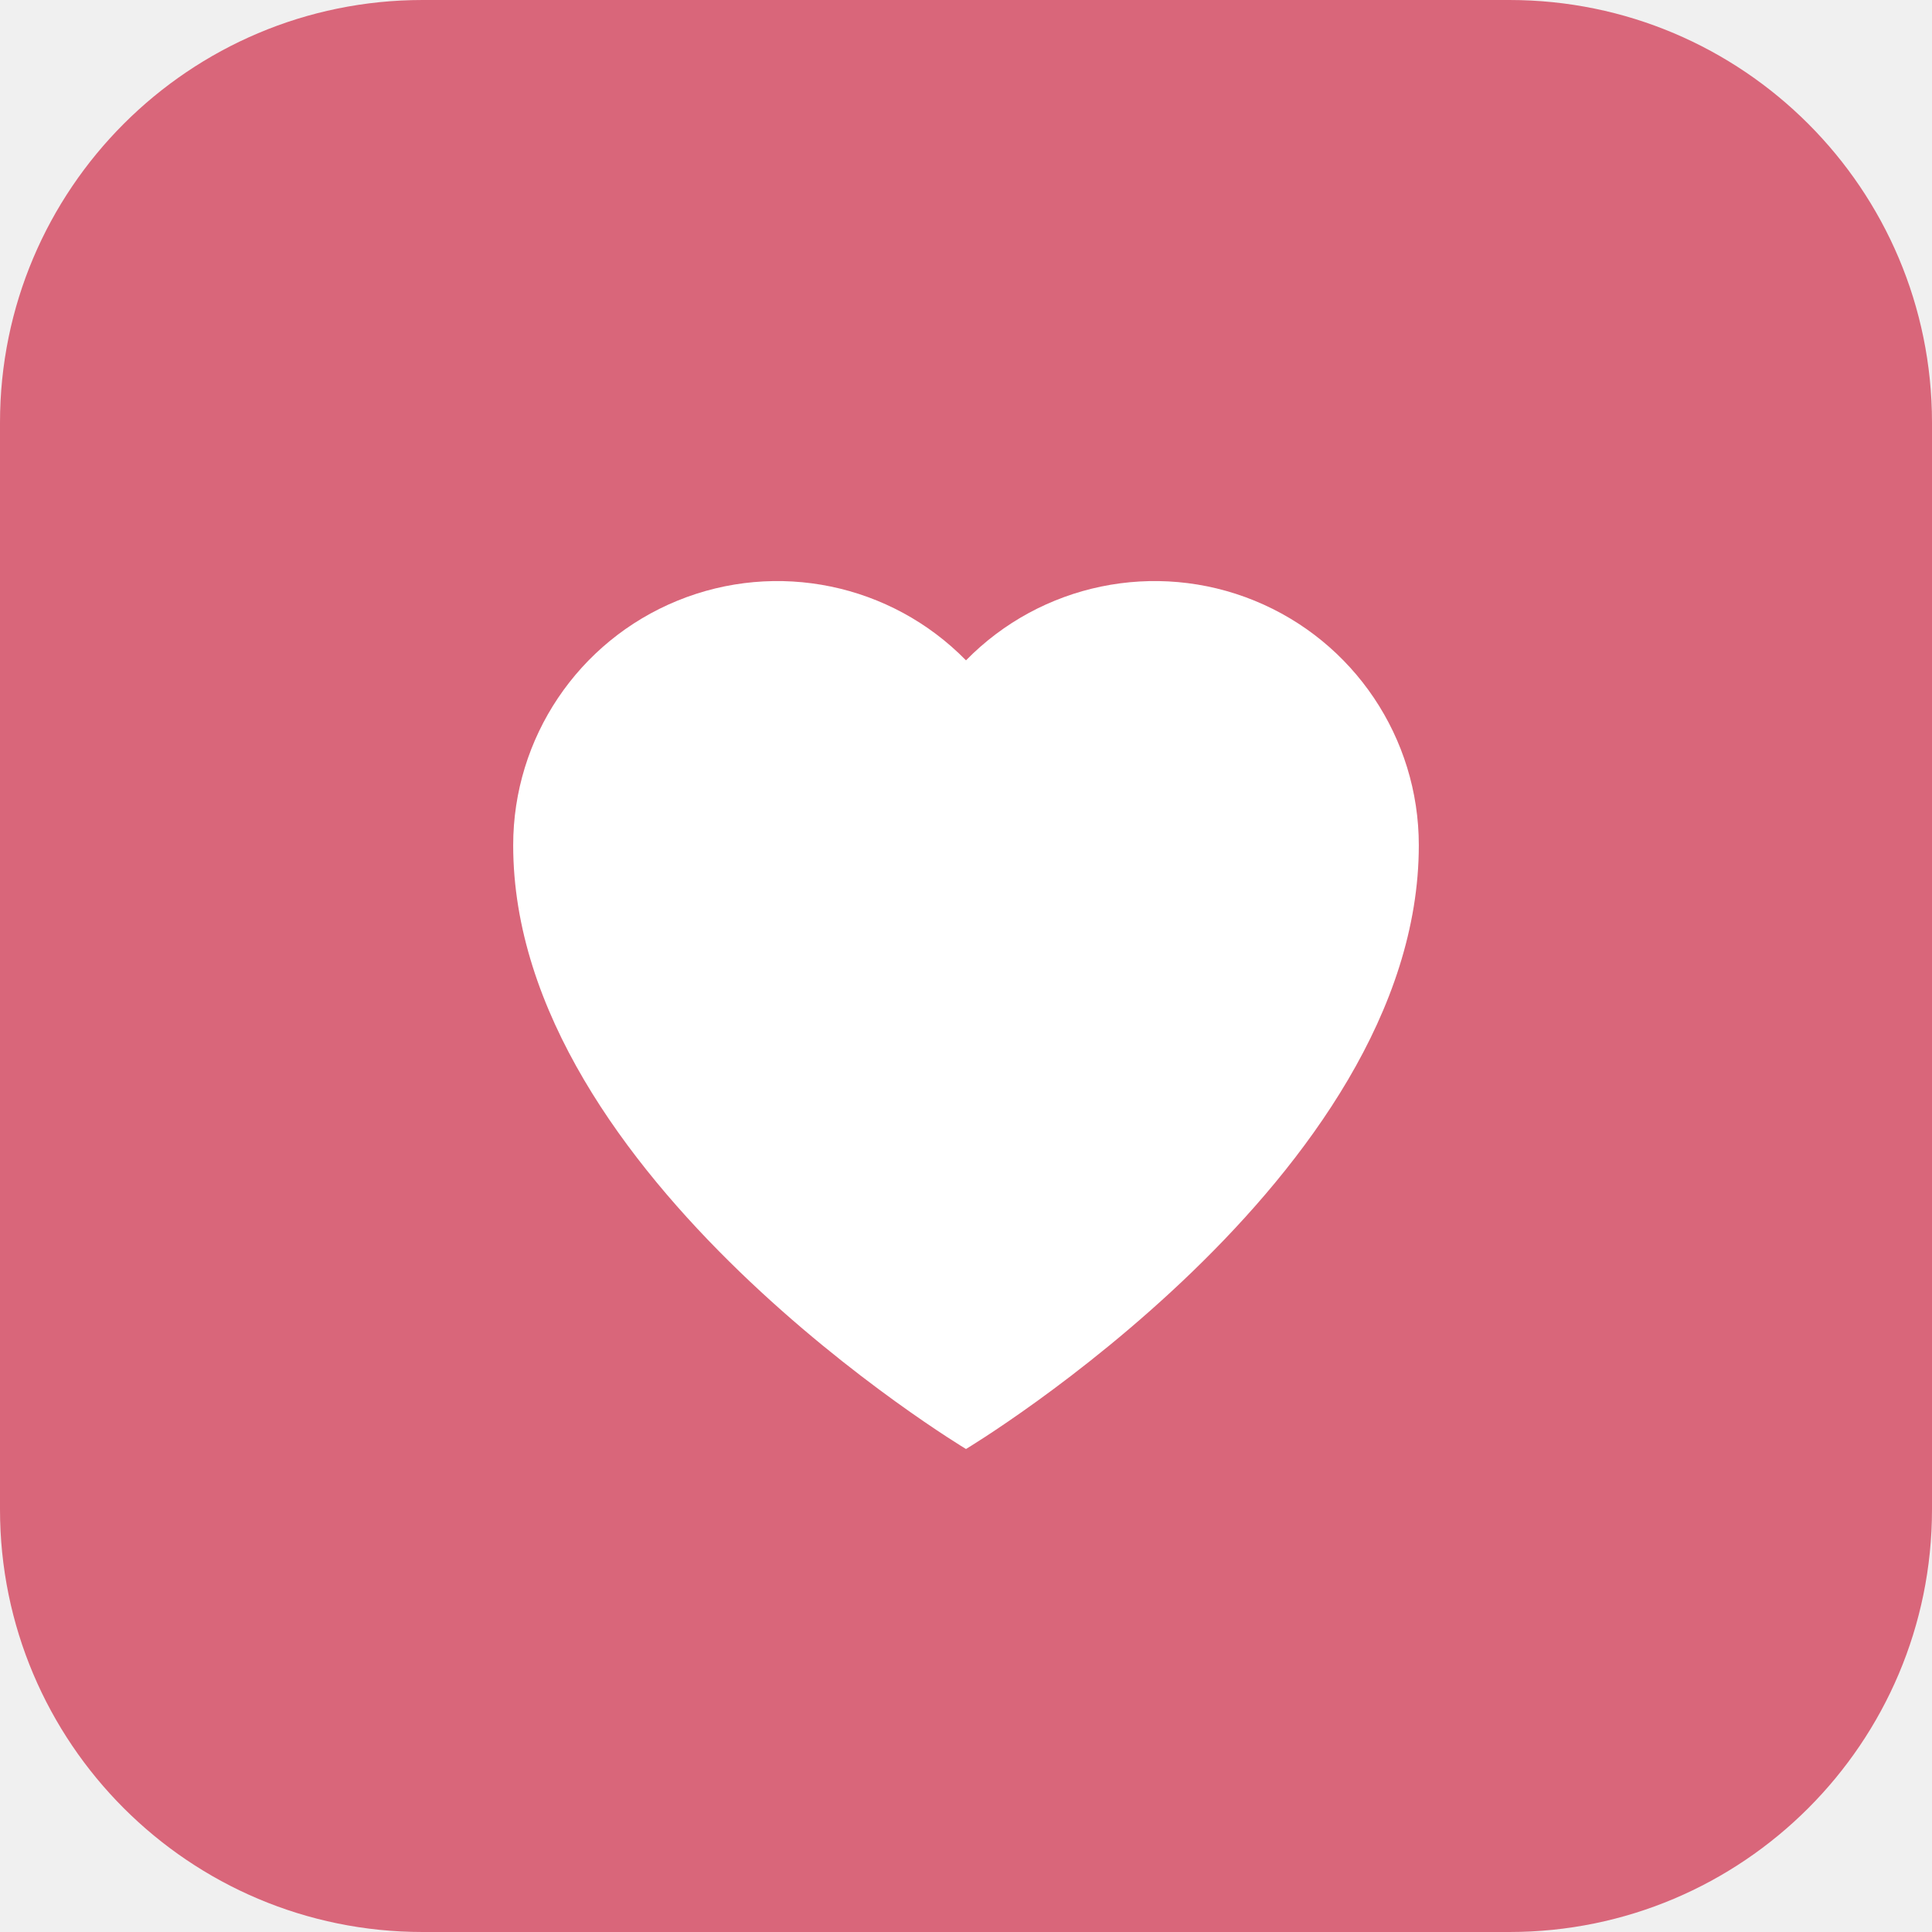
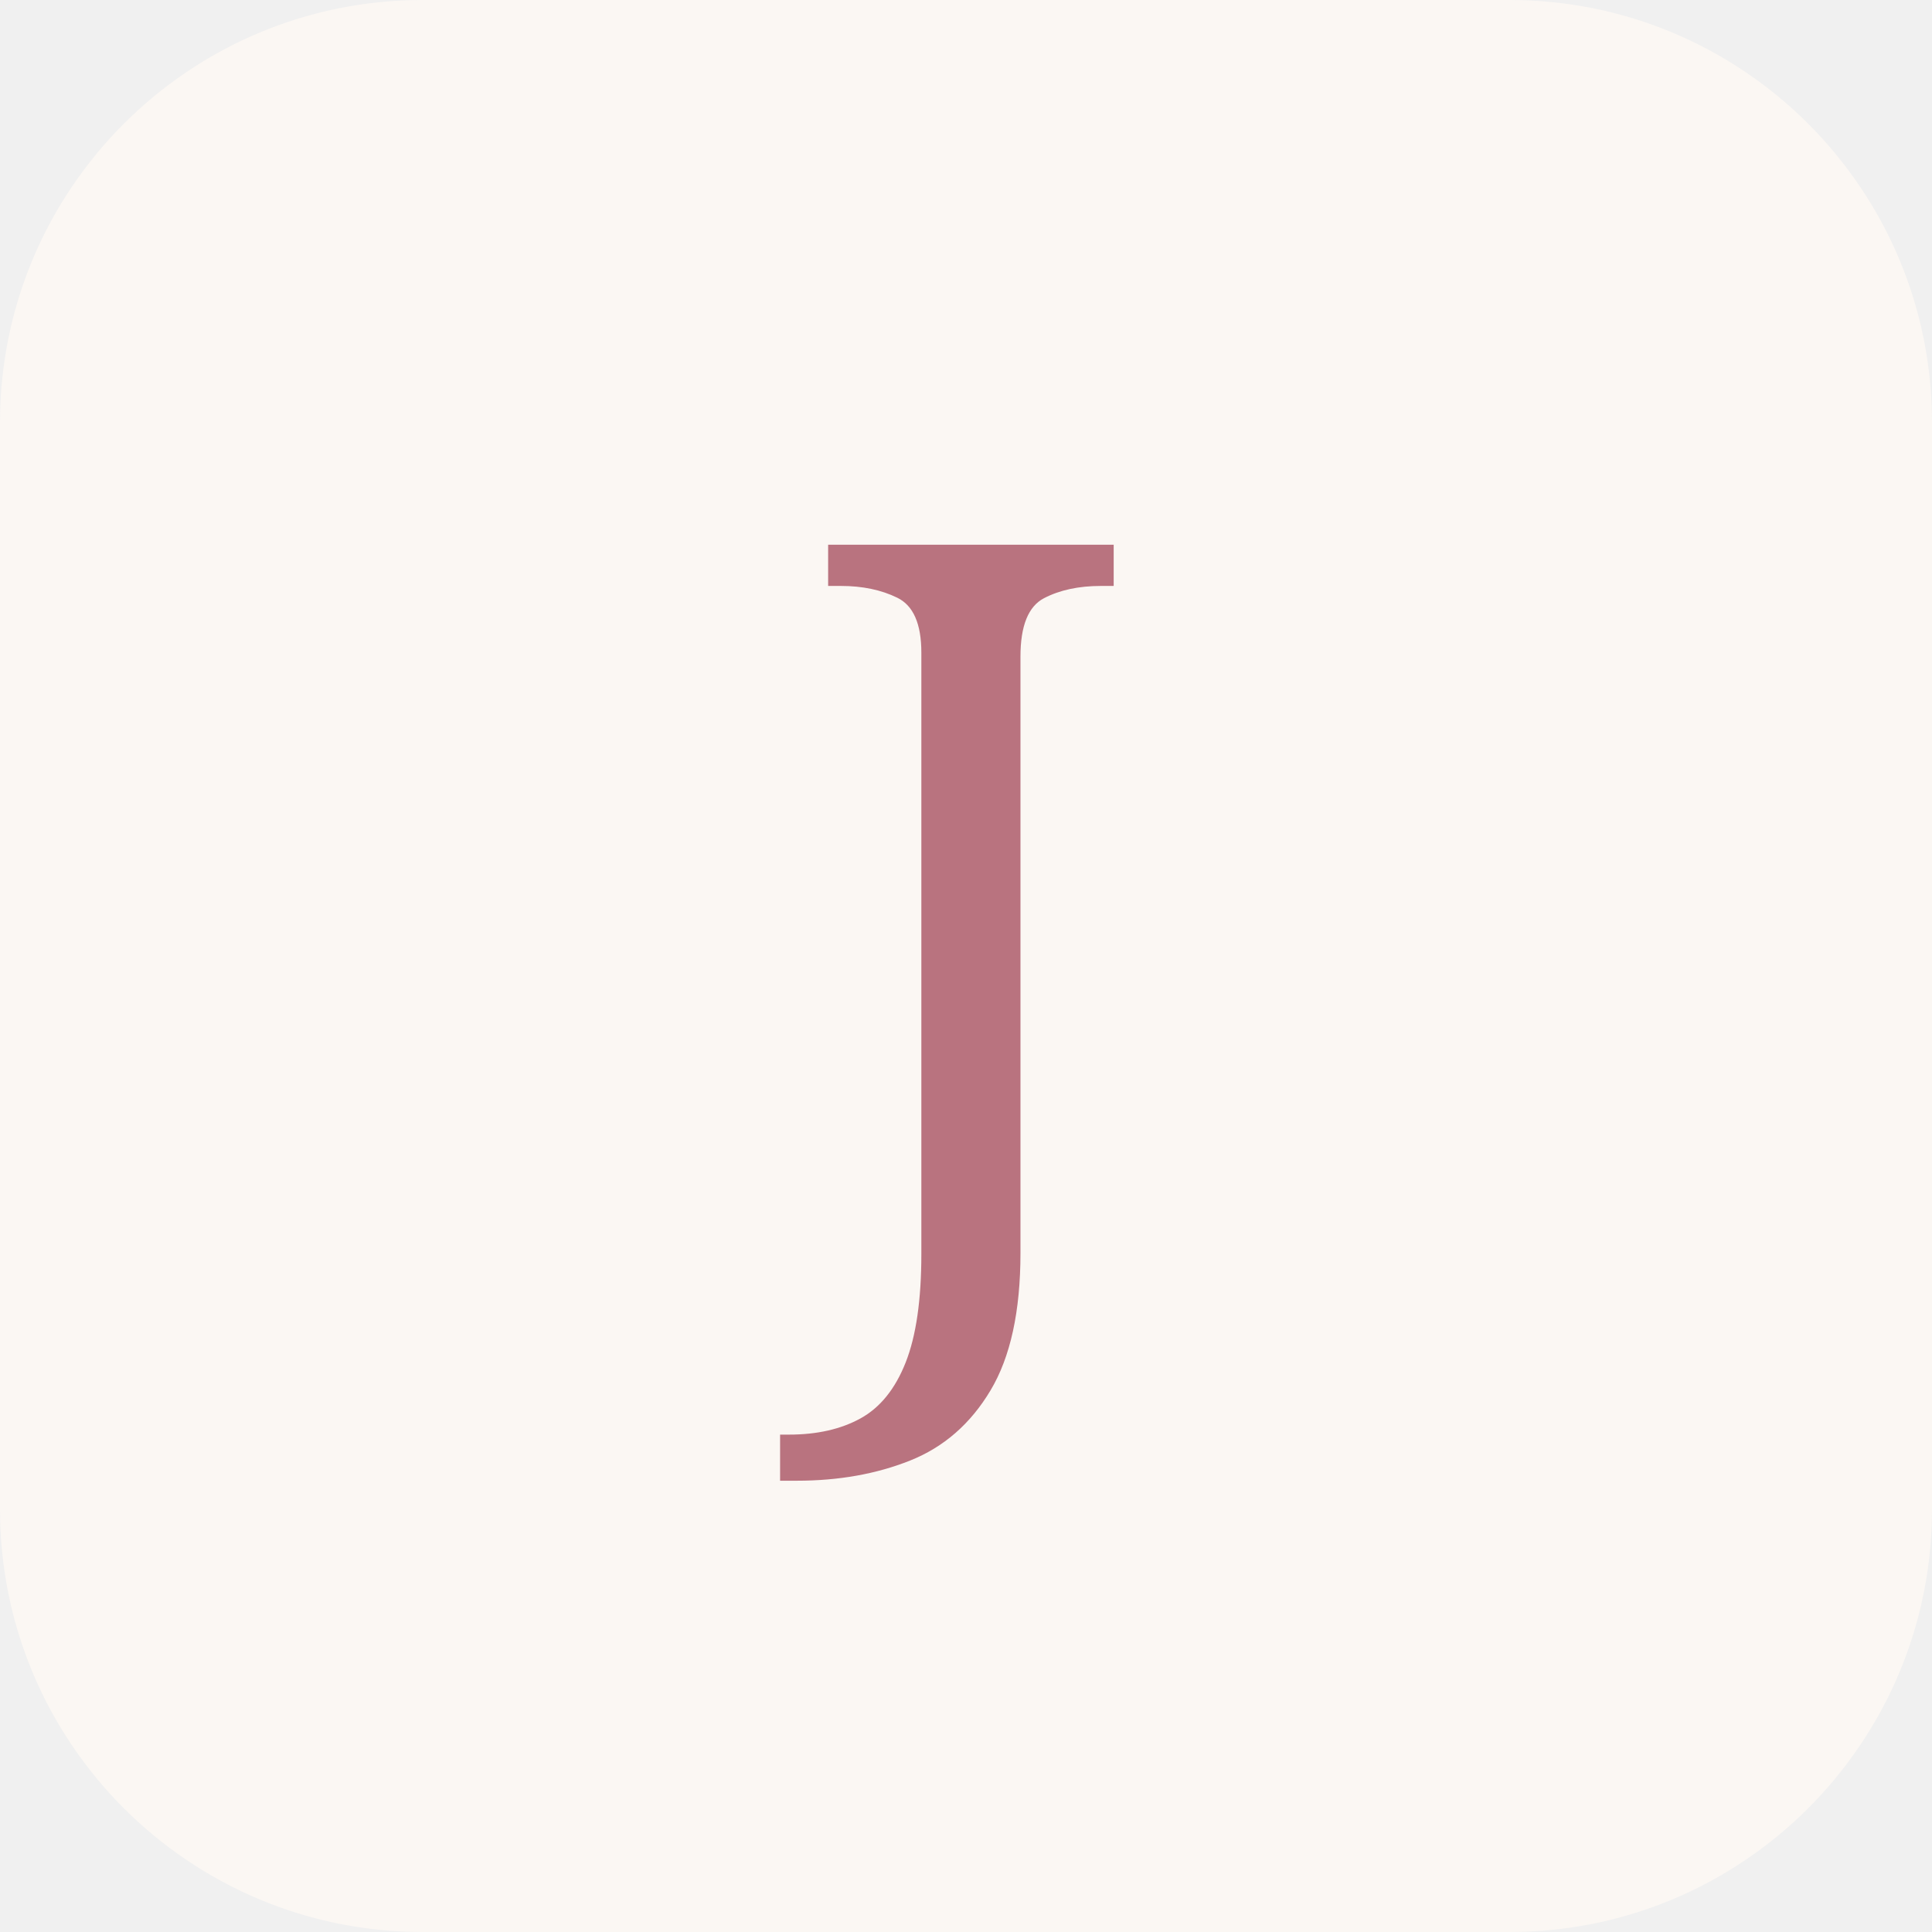
<svg xmlns="http://www.w3.org/2000/svg" viewBox="0 0 512 512">
-   <rect width="512" height="512" rx="112" fill="#d9667a" />
-   <path d="M256 384s-120-72-120-160a70 70 0 0 1 120-49 70 70 0 0 1 120 49c0 88-120 160-120 160z" fill="#fff" />
+   <rect width="512" height="512" rx="112" fill="#fbf7f3" />
+   <text x="256" y="330" text-anchor="middle" font-family="Georgia, serif" font-size="260" fill="#b9737f">J</text>
</svg>
